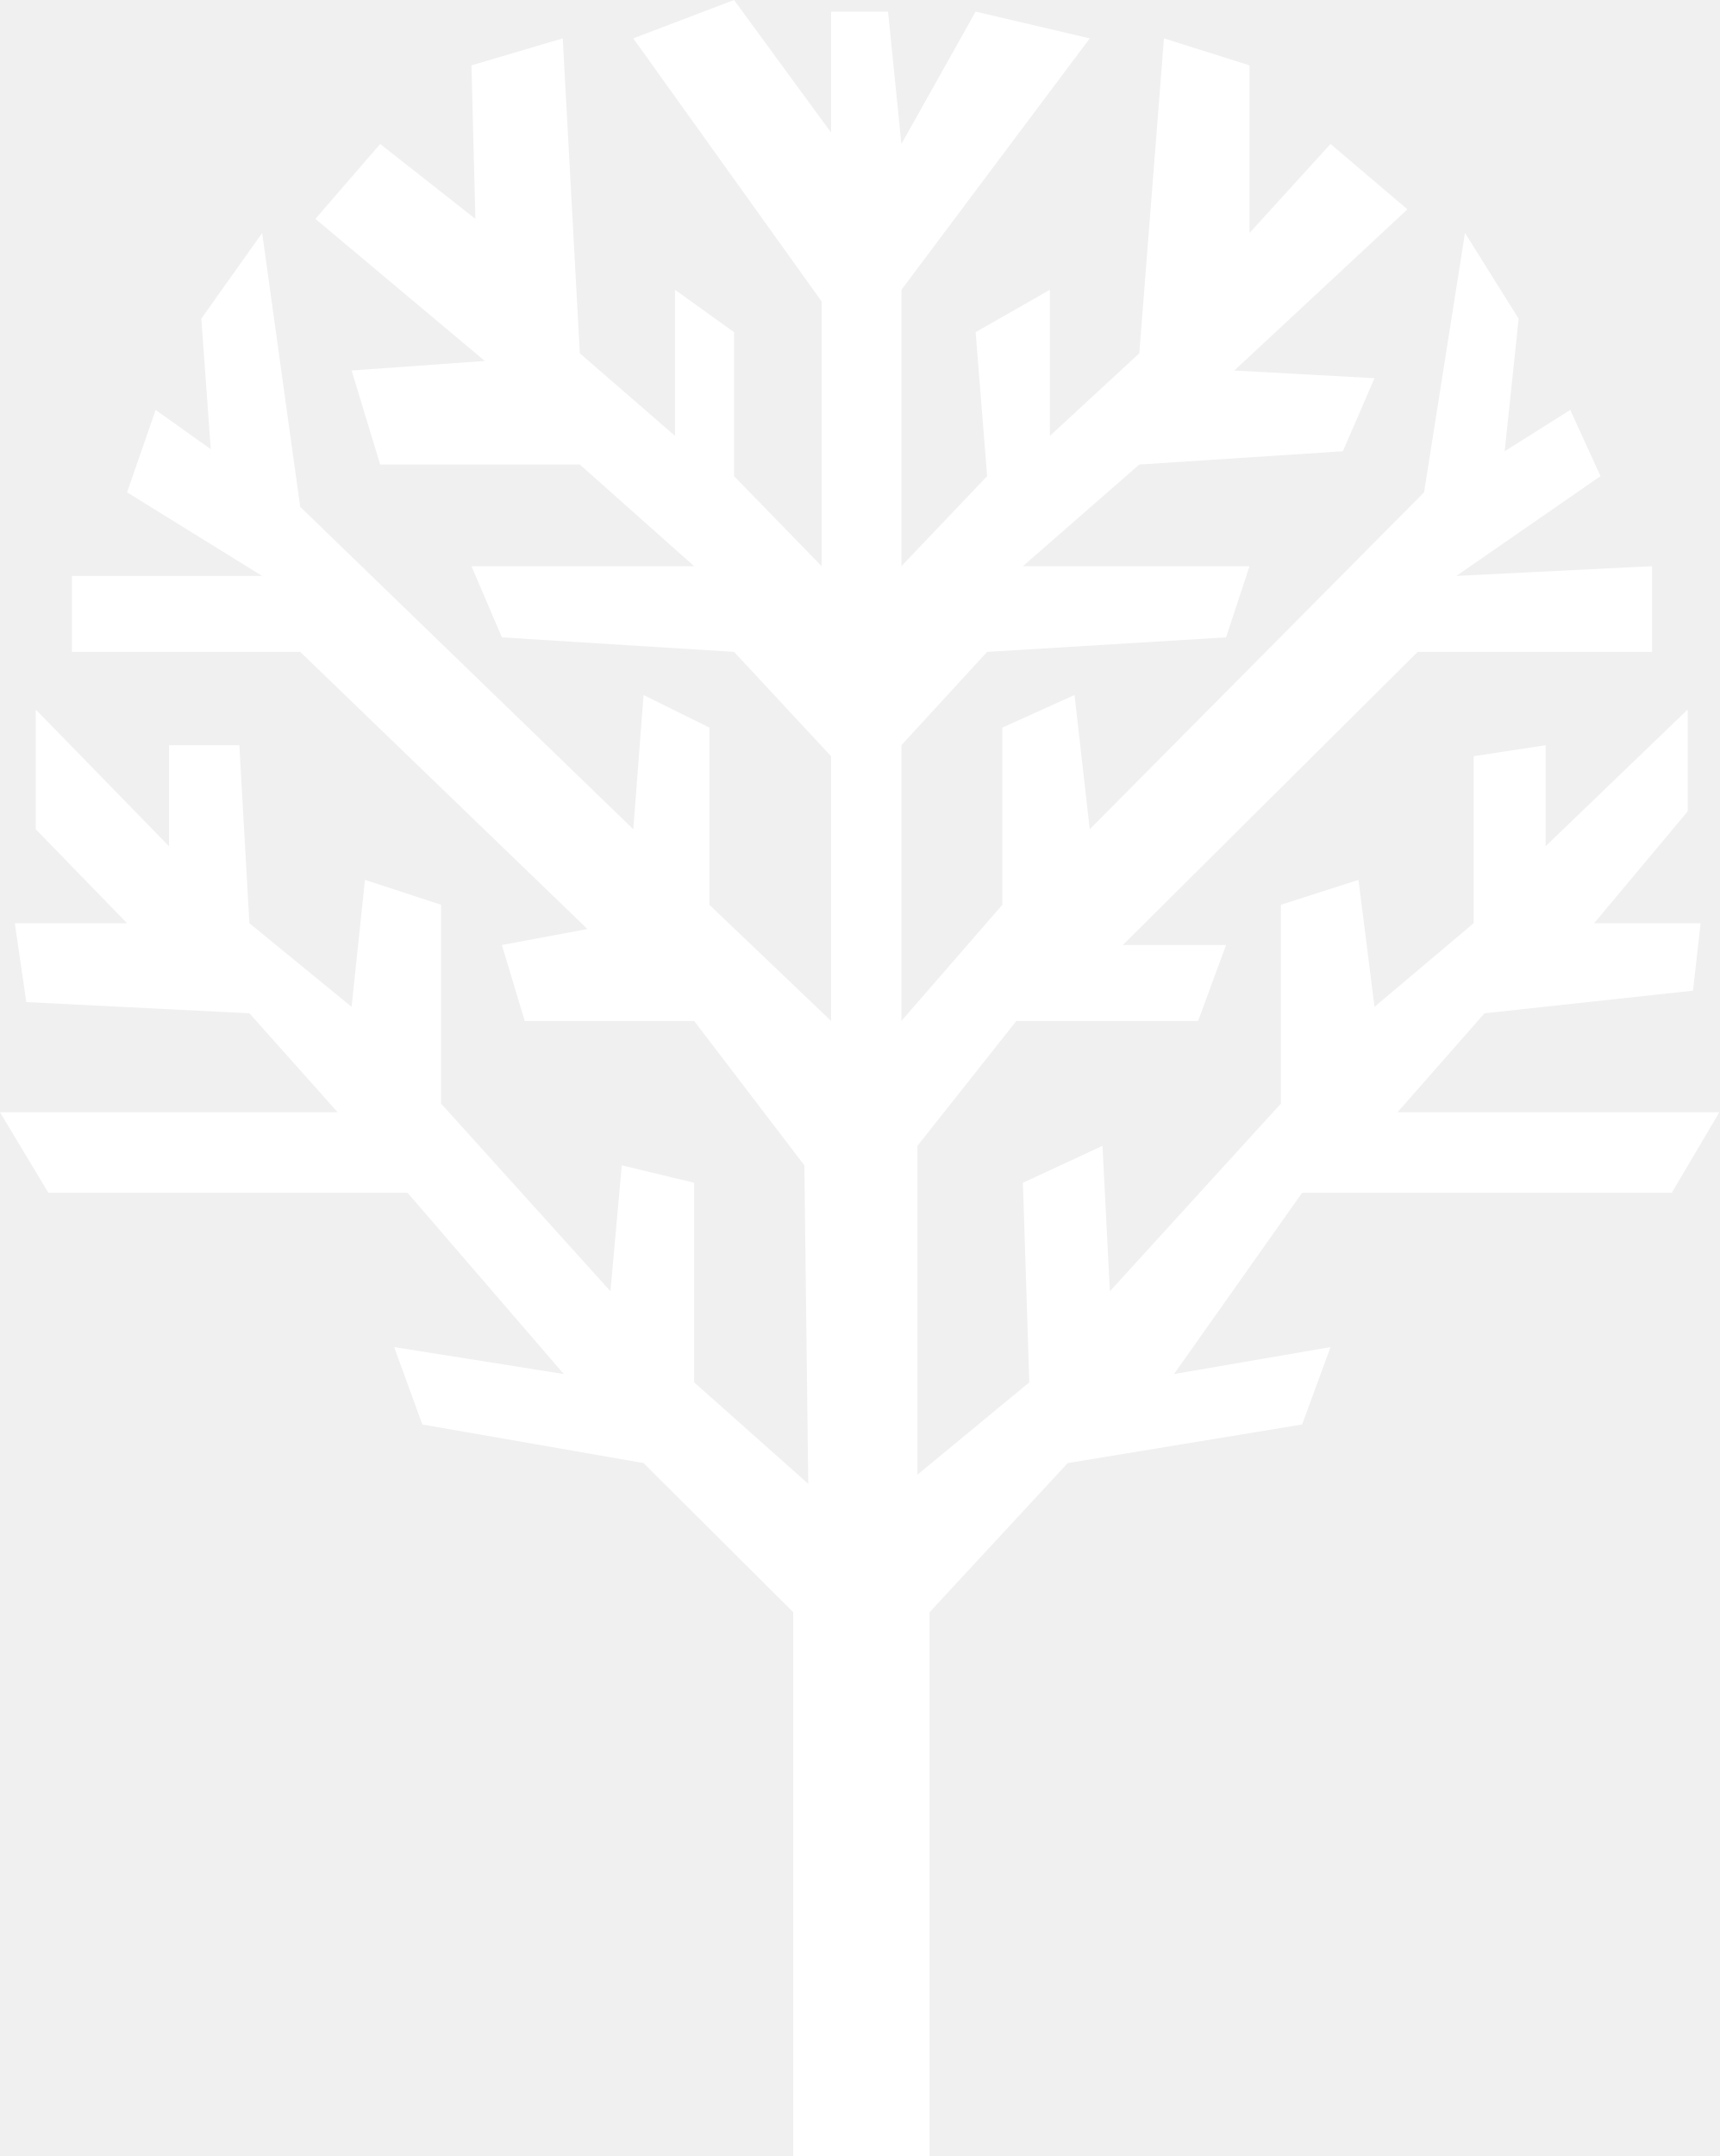
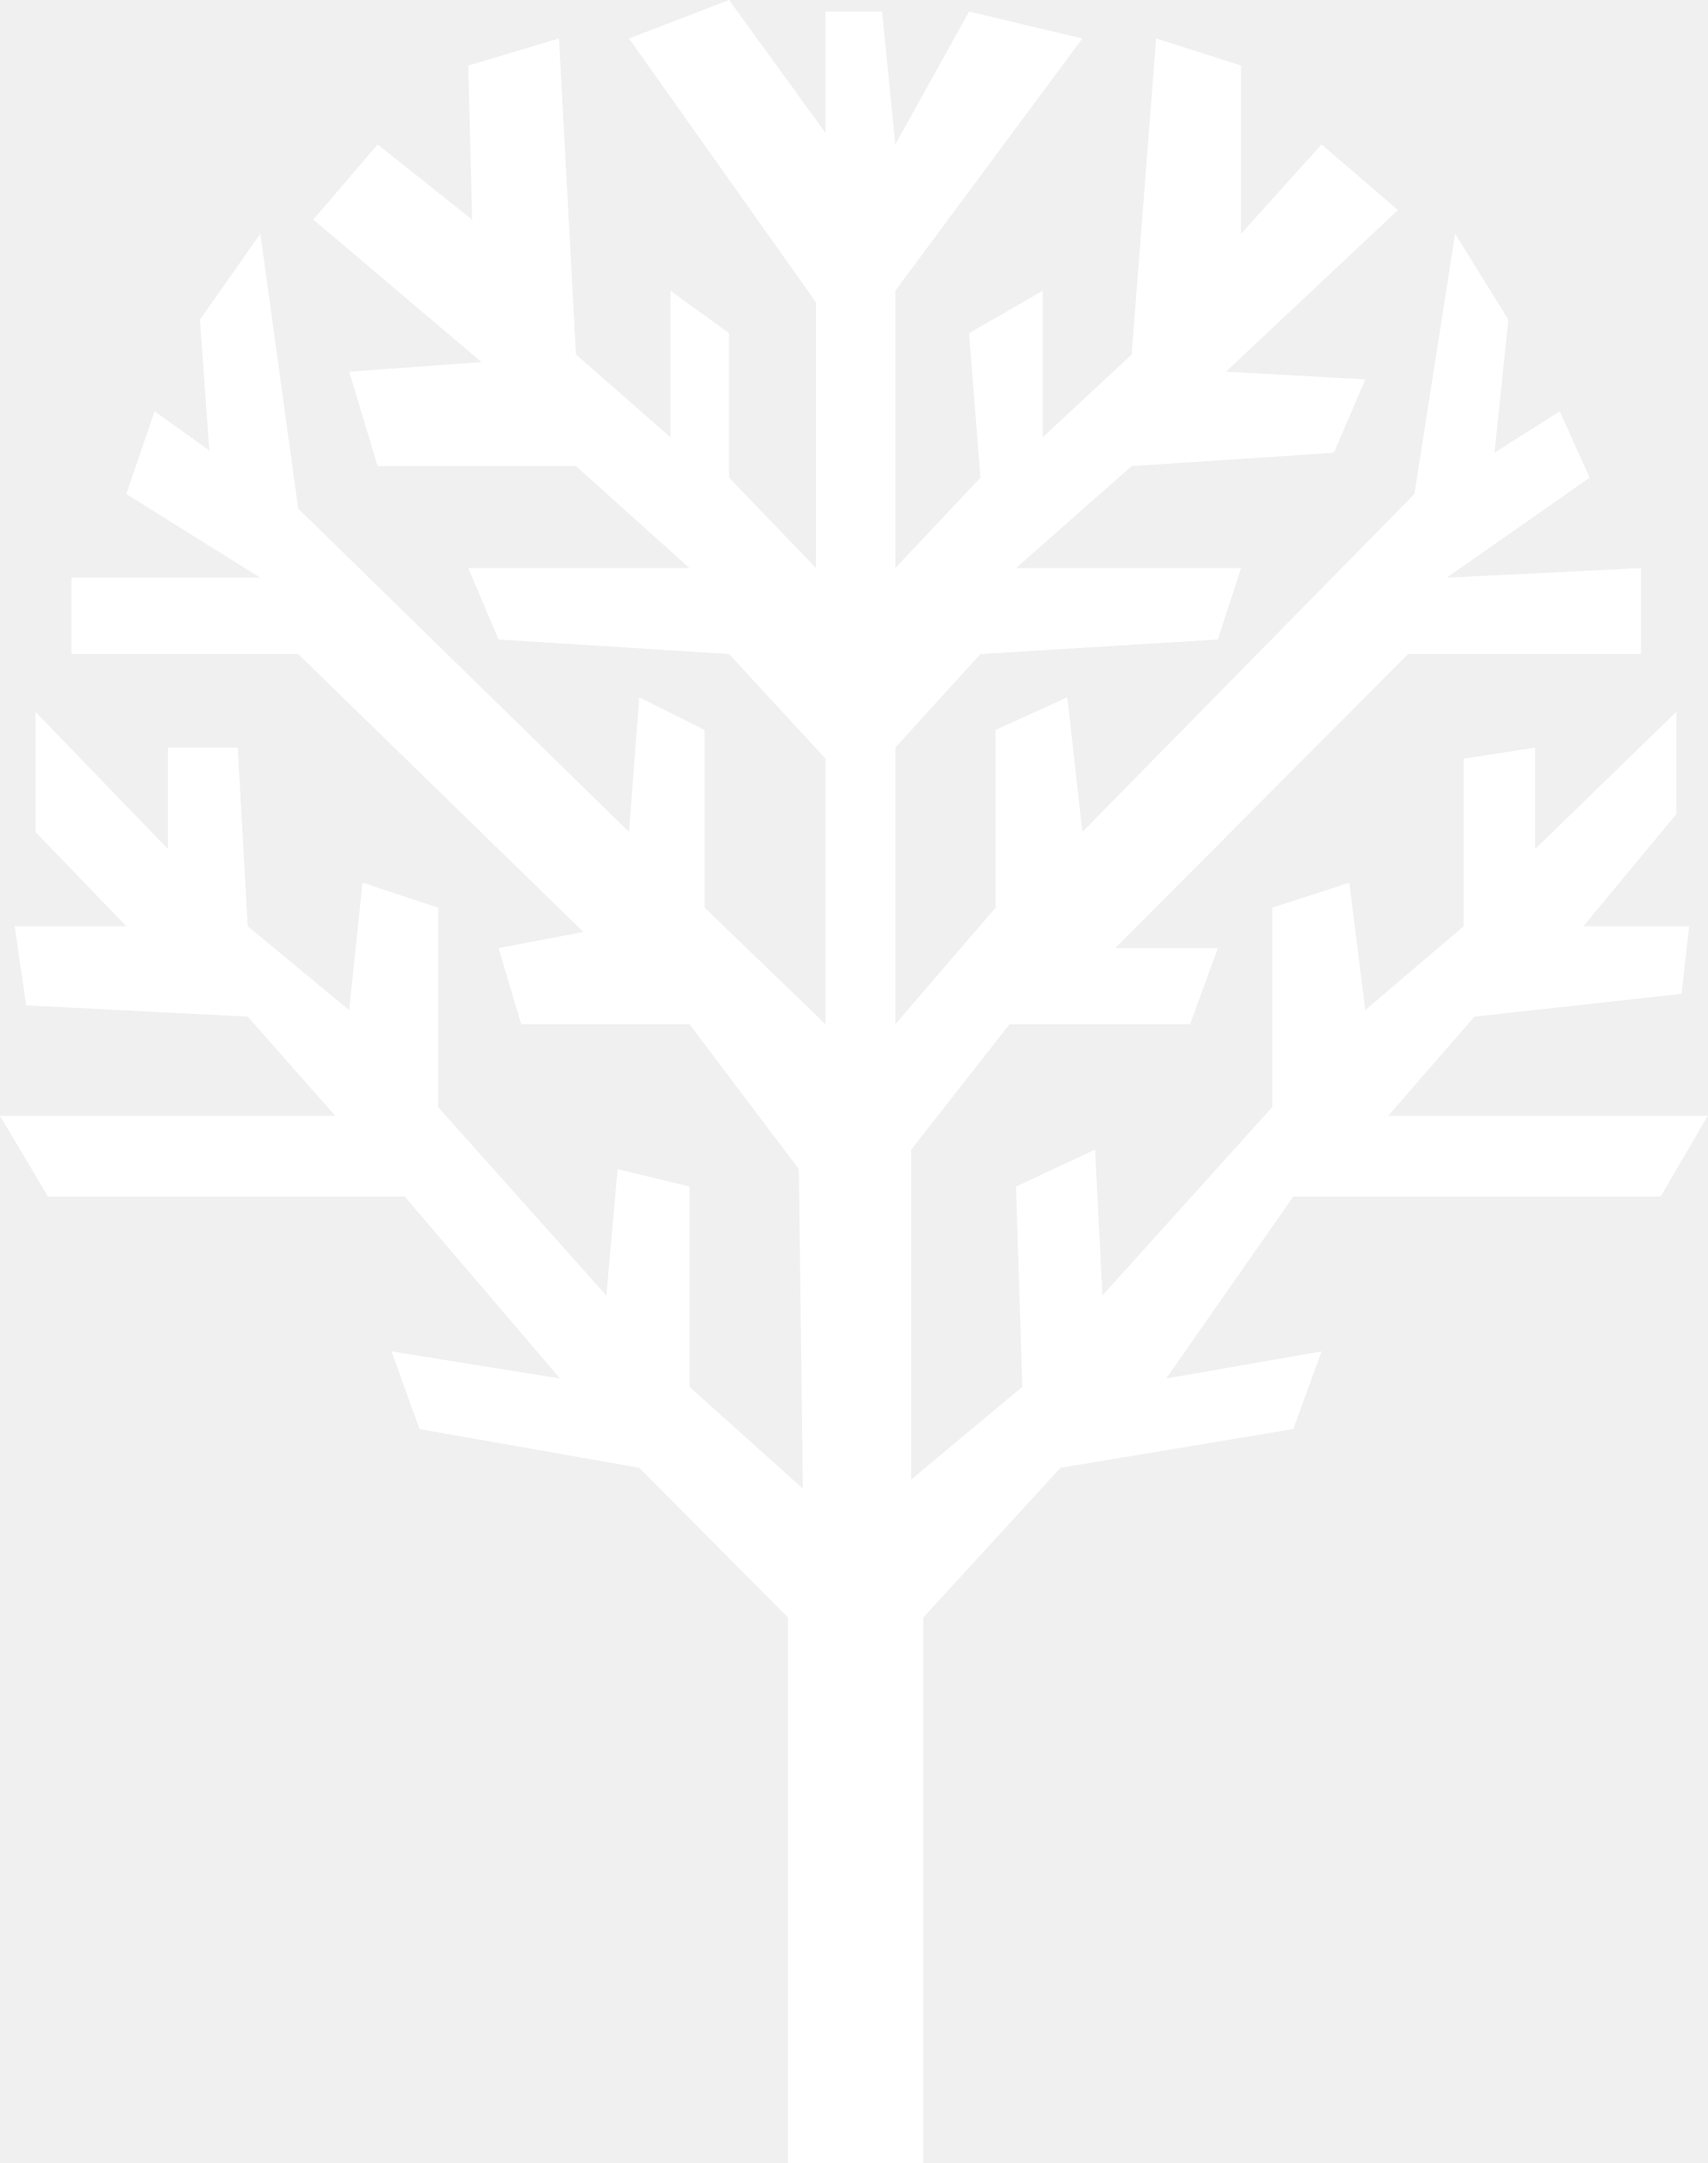
- <svg xmlns="http://www.w3.org/2000/svg" width="138" height="173" viewBox="0 0 138 173" fill="none">
-   <path d="M27.098 89.247L20.018 81.306L2.112 80.407L1.188 74.081H10.199L2.871 66.54V56.934L13.566 67.905V59.797H19.21L20.018 74.081L28.22 80.79L29.293 70.602L35.399 72.6V88.548L48.998 103.614L49.906 93.508L55.715 94.907V110.922L64.874 119.062L64.561 93.508L55.715 81.922H42.116L40.284 75.829L47.15 74.547L24.095 52.306H5.776V46.213H21.042L10.199 39.504L12.493 32.895L16.916 36.042L16.157 25.57L21.042 18.695L24.095 40.67L50.83 66.54L51.655 55.769L56.936 58.383V72.6L66.706 81.922V60.68L58.917 52.306L40.284 51.141L37.842 45.431H55.715L46.539 37.273H30.515L28.22 29.732L38.915 28.966L25.316 17.563L30.515 11.553L38.156 17.563L37.842 5.244L45.169 3.08L46.539 28.351L54.18 34.976V23.256L58.917 26.653V38.206L65.947 45.431V24.189L50.83 3.08L58.917 0L66.706 10.638V0.932H71.277L72.35 11.553L78.308 0.932L87.467 3.08L72.35 23.256V45.431L79.232 38.206L78.308 26.653L84.266 23.256V34.976L91.444 28.351L93.425 3.08L100.29 5.244V18.695L106.792 11.553L112.965 16.797L99.069 29.732L110.324 30.348L107.783 36.208L91.444 37.273L82.104 45.431H100.29L98.409 51.141L79.232 52.306L72.35 59.797V81.922L80.453 72.6V58.383L86.246 55.769L87.467 66.54L114.301 39.504L117.586 18.695L121.893 25.57L120.771 36.208L126.035 32.895L128.461 38.206L116.892 46.213L132.603 45.431V52.306H113.79L90.124 75.829H98.409L96.164 81.922H81.575L73.637 91.944V118.33L82.615 110.922L82.104 94.907L88.49 91.944L89.084 103.614L102.815 88.548V72.6L109.037 70.602L110.324 80.79L118.279 74.081V60.68L124.055 59.797V67.905L135.459 56.934V65.108L127.95 74.081H136.498L135.888 79.492L119.153 81.306L112.172 89.247H138L134.188 95.706H104.515L94.233 110.256L106.792 108.092L104.515 114.301L85.701 117.398L74.611 129.367V173H63.669V129.367L51.655 117.398L33.898 114.301L31.637 108.092L45.252 110.256L32.709 95.706H3.878L0 89.247H27.098Z" fill="white" />
+ <svg xmlns="http://www.w3.org/2000/svg" width="15" height="19" viewBox="0 0 15 19" fill="none">
+   <path d="M2.945 9.802L2.176 8.93L0.23 8.831L0.129 8.136H1.109L0.312 7.308V6.253L1.475 7.458V6.567H2.088L2.176 8.136L3.067 8.873L3.184 7.754L3.848 7.973V9.725L5.326 11.38L5.425 10.27L6.056 10.423V12.182L7.052 13.076L7.017 10.27L6.056 8.997H4.578L4.379 8.328L5.125 8.187L2.619 5.745H0.628V5.075H2.287L1.109 4.339L1.358 3.613L1.839 3.958L1.756 2.808L2.287 2.053L2.619 4.467L5.525 7.308L5.615 6.125L6.189 6.412V7.973L7.251 8.997V6.664L6.404 5.745L4.379 5.617L4.113 4.99H6.056L5.059 4.094H3.317L3.067 3.265L4.23 3.181L2.752 1.929L3.317 1.269L4.147 1.929L4.113 0.576L4.91 0.338L5.059 3.114L5.889 3.841V2.554L6.404 2.927V4.196L7.168 4.99V2.657L5.525 0.338L6.404 0L7.251 1.168V0.102H7.748L7.864 1.269L8.512 0.102L9.507 0.338L7.864 2.554V4.99L8.612 4.196L8.512 2.927L9.159 2.554V3.841L9.94 3.114L10.155 0.338L10.901 0.576V2.053L11.608 1.269L12.279 1.845L10.768 3.265L11.992 3.333L11.716 3.977L9.94 4.094L8.924 4.99H10.901L10.697 5.617L8.612 5.745L7.864 6.567V8.997L8.745 7.973V6.412L9.375 6.125L9.507 7.308L12.424 4.339L12.781 2.053L13.249 2.808L13.127 3.977L13.7 3.613L13.963 4.196L12.706 5.075L14.413 4.99V5.745H12.368L9.796 8.328H10.697L10.453 8.997H8.867L8.004 10.098V12.996L8.98 12.182L8.924 10.423L9.619 10.098L9.683 11.38L11.175 9.725V7.973L11.852 7.754L11.992 8.873L12.856 8.136V6.664L13.484 6.567V7.458L14.724 6.253V7.151L13.908 8.136H14.837L14.77 8.73L12.951 8.93L12.193 9.802H15L14.586 10.511H11.36L10.243 12.109L11.608 11.871L11.36 12.553L9.315 12.893L8.11 14.208V19H6.921V14.208L5.615 12.893L3.685 12.553L3.439 11.871L4.919 12.109L3.555 10.511H0.422L0 9.802H2.945Z" fill="white" />
</svg>
